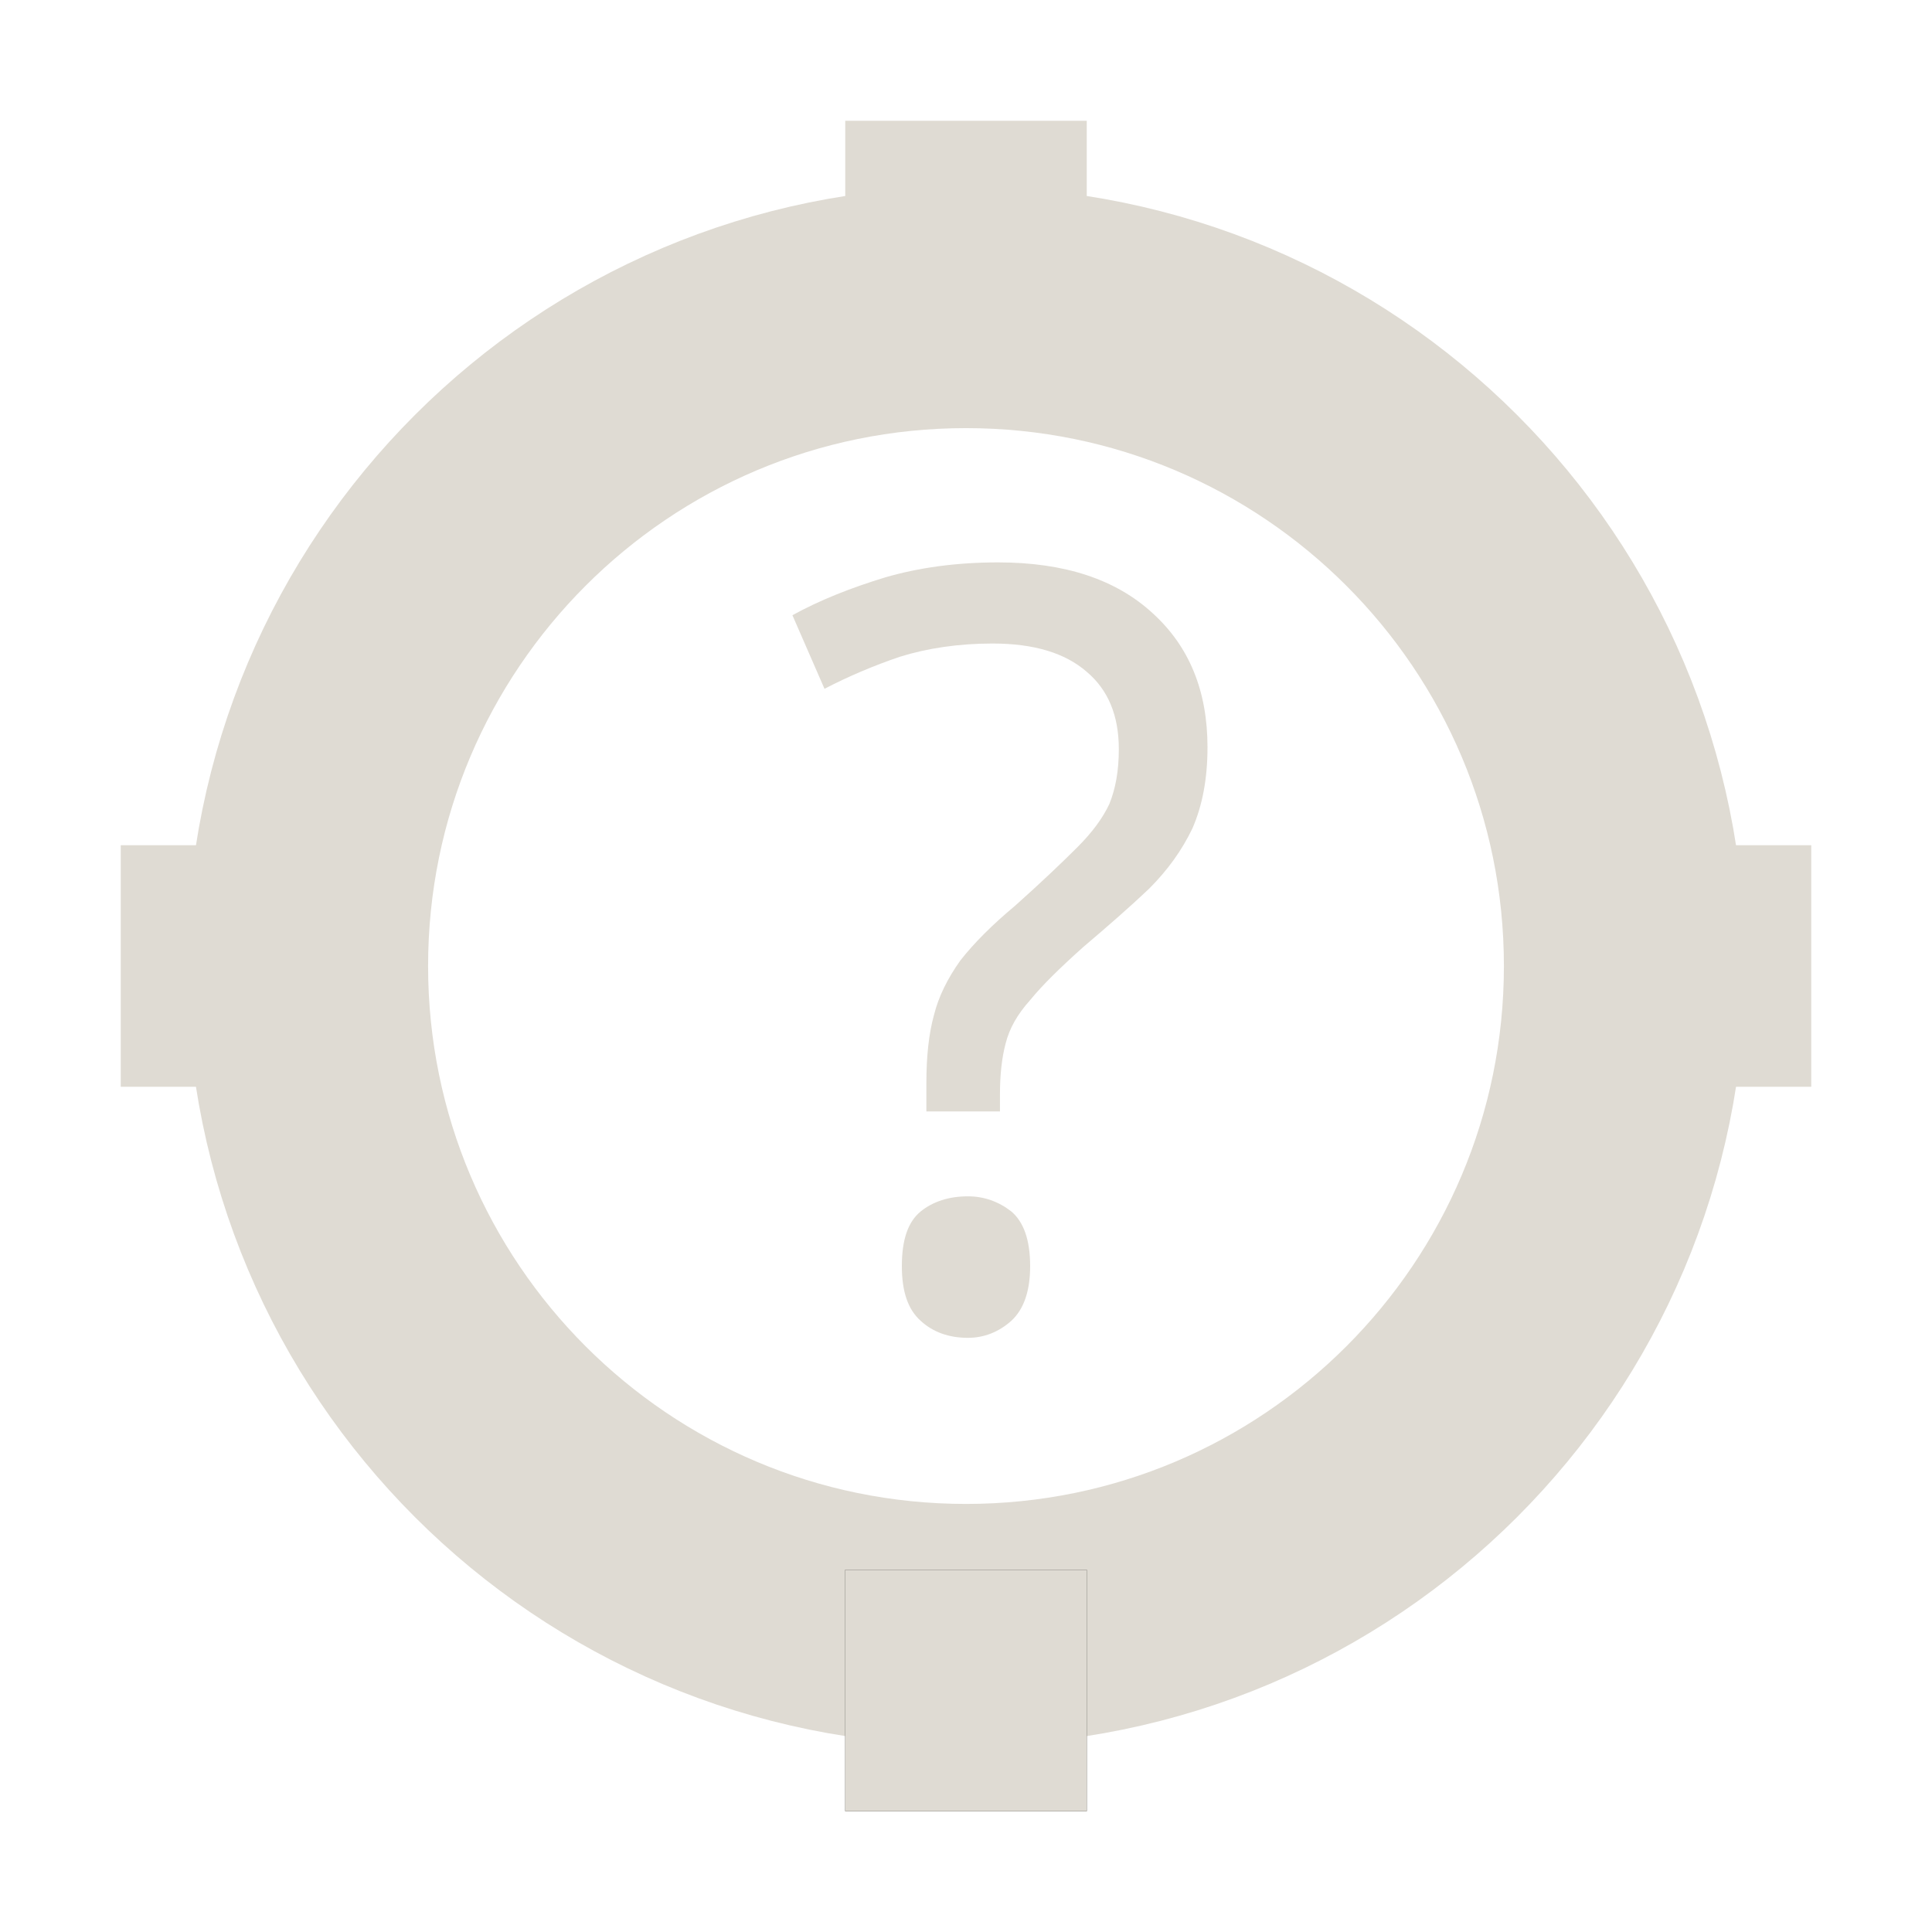
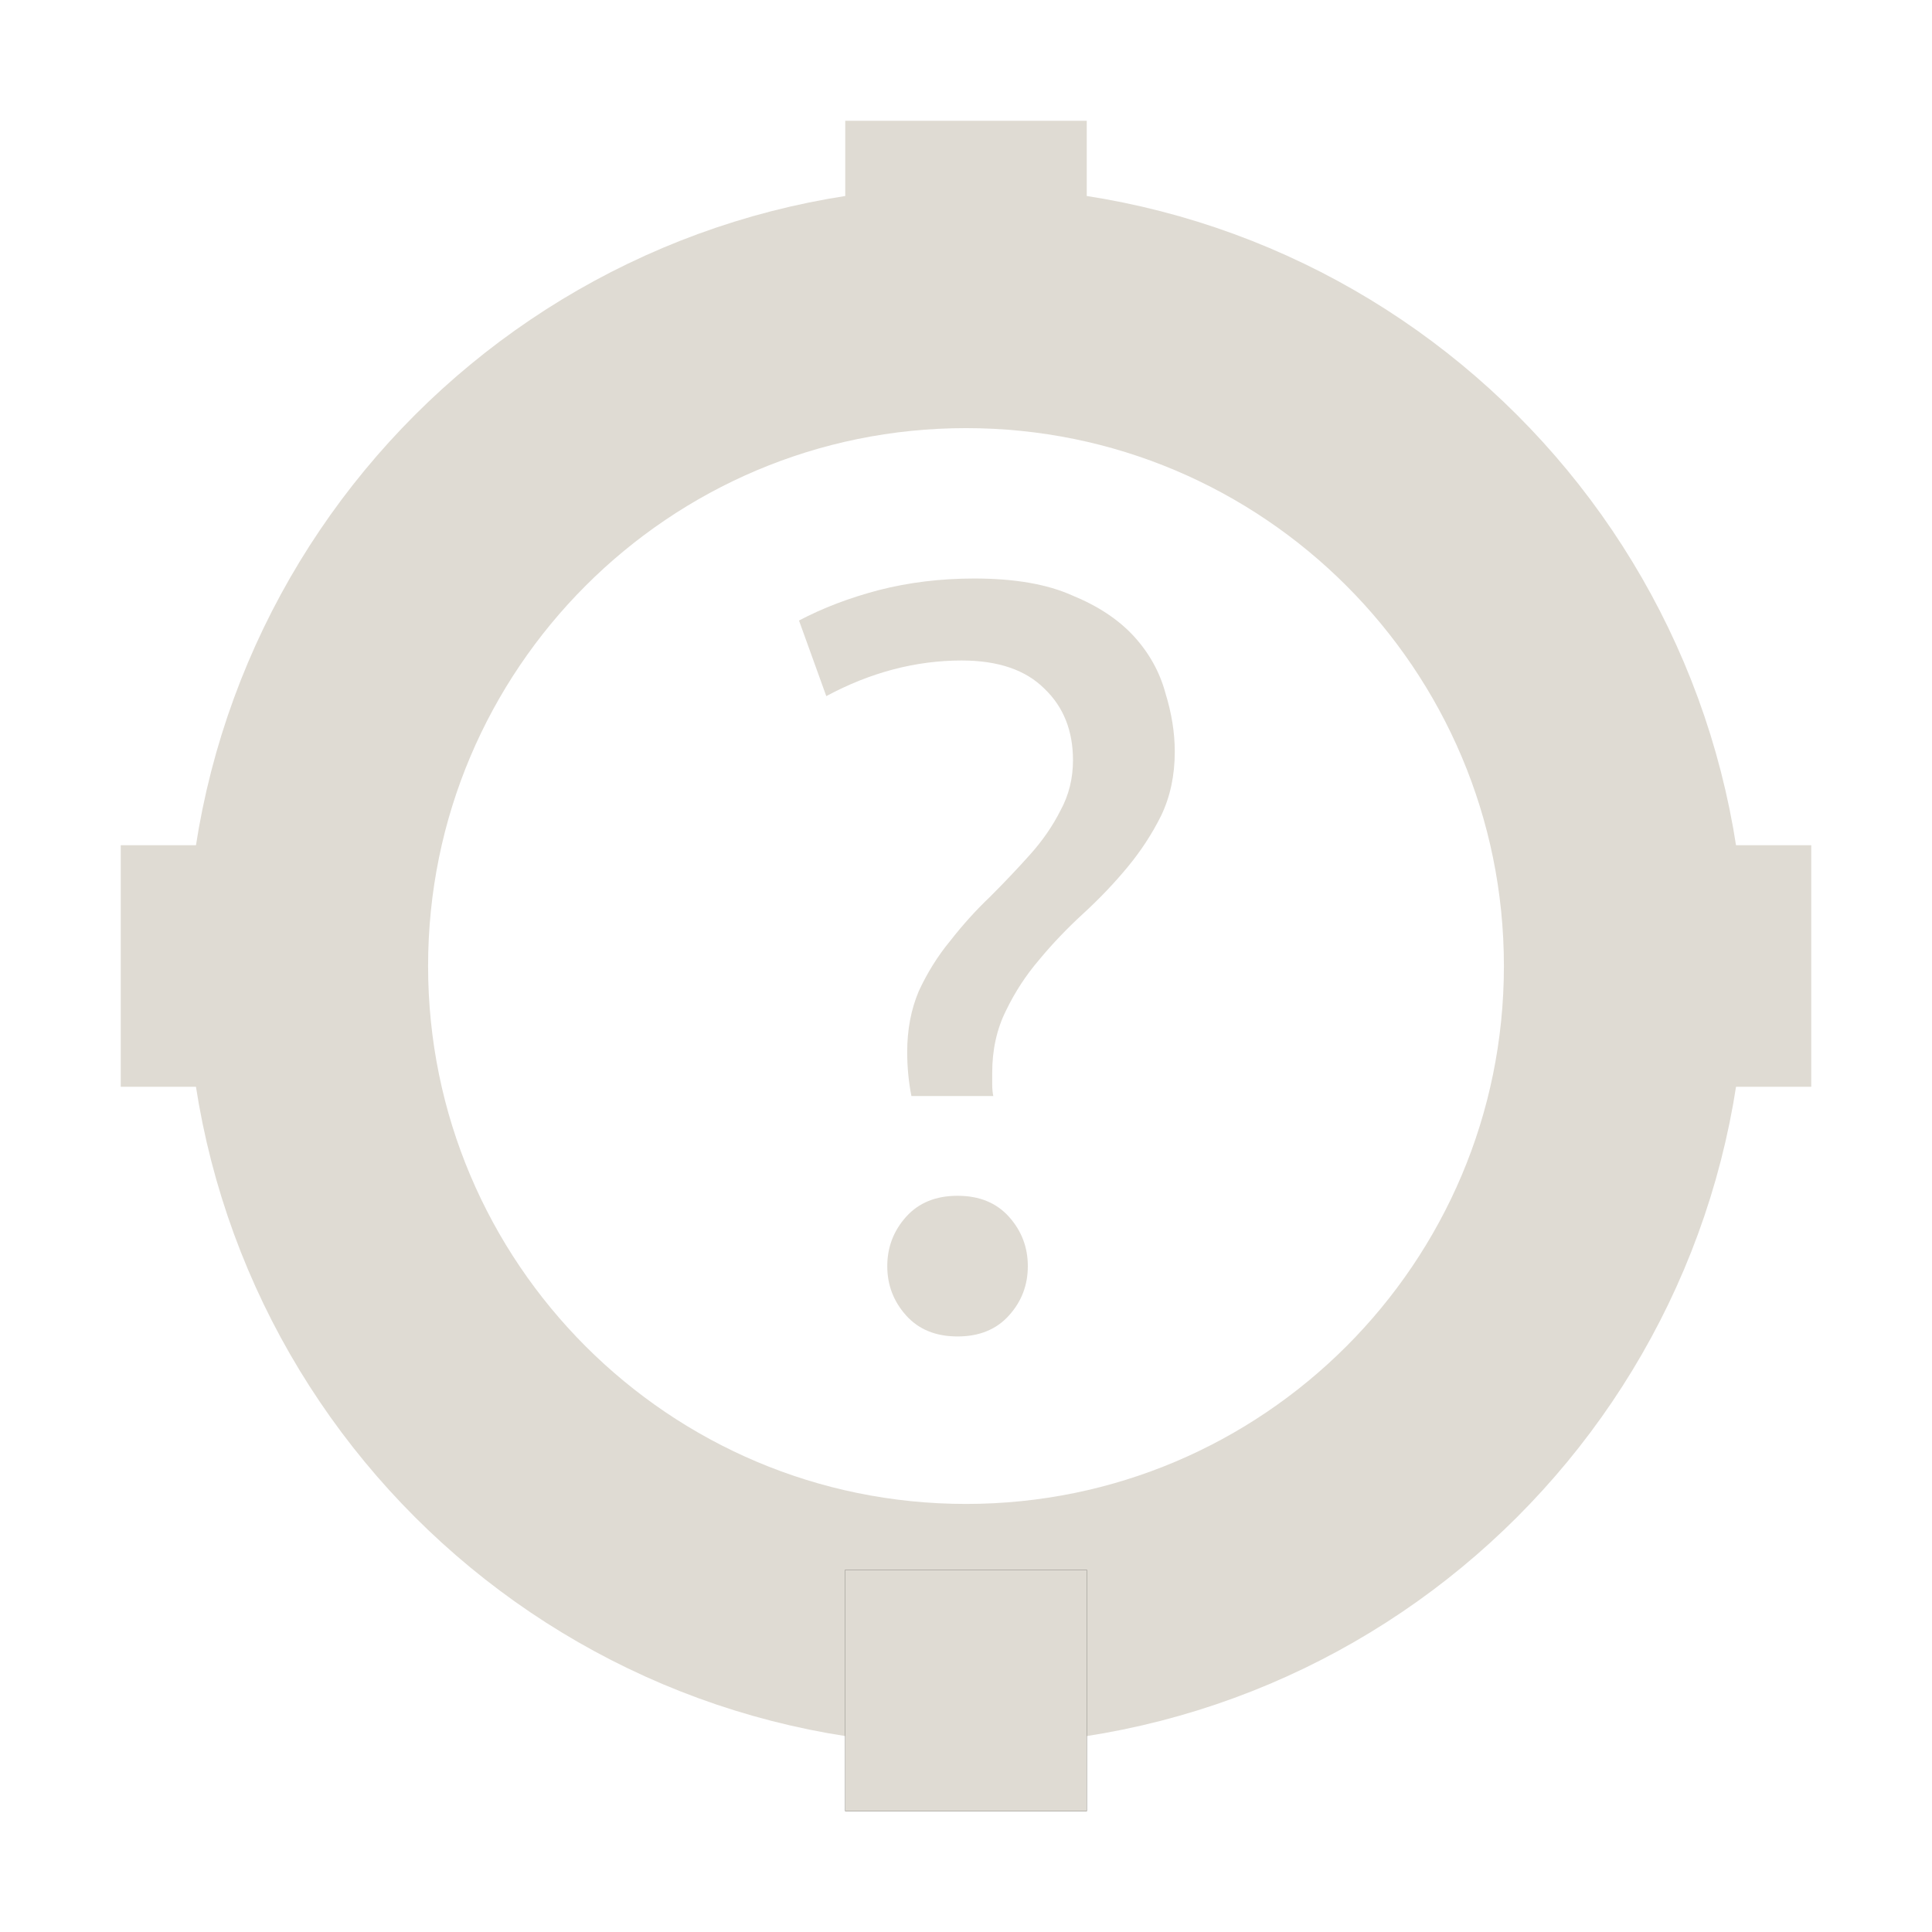
<svg xmlns="http://www.w3.org/2000/svg" width="16" height="16" id="svg2" version="1.1">
  <defs id="defs4" />
  <g id="layer1" transform="translate(0,-1036.362)">
    <path style="color:#000000;fill:none;fill-opacity:1;fill-rule:nonzero;stroke:#dfdbd3;stroke-width:1.833;stroke-linecap:butt;stroke-linejoin:miter;stroke-miterlimit:4;stroke-opacity:1;stroke-dasharray:none;stroke-dashoffset:0;marker:none;visibility:visible;display:inline;overflow:visible;enable-background:accumulate" id="path2993" d="M 13,7 C 13,9.761 10.761,12 8,12 5.239,12 3,9.761 3,7 3,4.239 5.239,2 8,2 c 2.761,0 5,2.239 5,5 z" transform="matrix(1.090909,0,0,1.090909,-0.7272728,1036.726)" />
    <path style="fill:none;stroke:#dfdbd3;stroke-width:2;stroke-linecap:butt;stroke-linejoin:miter;stroke-opacity:1;stroke-miterlimit:4;stroke-dasharray:none;color:#000000;stroke-dashoffset:0;marker:none;visibility:visible;display:inline;overflow:visible;enable-background:accumulate" d="M 1,8 C 3,8 3,8 3,8" id="path3763" transform="translate(0,1036.362)" />
    <path style="fill:none;stroke:#dfdbd3;stroke-width:2;stroke-linecap:butt;stroke-linejoin:miter;stroke-miterlimit:4;stroke-opacity:1;stroke-dasharray:none" d="m 8,1037.362 c 0,2 0,2 0,2" id="path3763-7" />
    <path style="fill:none;stroke:#dfdbd3;stroke-width:2;stroke-linecap:butt;stroke-linejoin:miter;stroke-miterlimit:4;stroke-opacity:1;stroke-dasharray:none;color:#000000;stroke-dashoffset:0;marker:none;visibility:visible;display:inline;overflow:visible;enable-background:accumulate" d="m 13,1044.362 c 2,0 2,0 2,0" id="path3763-0" />
    <path style="fill:none;stroke:#000000;stroke-width:2;stroke-linecap:butt;stroke-linejoin:miter;stroke-miterlimit:4;stroke-opacity:1;stroke-dasharray:none" d="m 8,1049.362 c 0,2 0,2 0,2" id="path3763-7-0" />
-     <text xml:space="preserve" style="font-size:8.693px;font-style:normal;font-variant:normal;font-weight:normal;font-stretch:normal;text-align:start;line-height:100%;letter-spacing:0px;word-spacing:0px;writing-mode:lr-tb;text-anchor:start;fill:#dfdbd3;fill-opacity:1;stroke:none;font-family:Ubuntu;-inkscape-font-specification:Ubuntu" x="6.452" y="1047.317" id="text3849">
-       <tspan id="tspan3851" x="6.452" y="1047.317">?</tspan>
-     </text>
+     <path id="path2992" style="font-size:8.693px;font-style:normal;font-variant:normal;font-weight:normal;font-stretch:normal;text-align:start;line-height:100%;letter-spacing:0px;word-spacing:0px;writing-mode:lr-tb;text-anchor:start;fill:#dfdbd3;fill-opacity:1;stroke:none;font-family:Ubuntu;-inkscape-font-specification:Ubuntu" d="m 7.964,1041.832 c -0.382,0 -0.756,0.099 -1.121,0.295 l -0.226,-0.626 c 0.197,-0.104 0.417,-0.188 0.661,-0.252 0.249,-0.064 0.513,-0.096 0.791,-0.096 0.33,0 0.6,0.046 0.808,0.139 0.214,0.087 0.385,0.2 0.513,0.339 0.127,0.139 0.214,0.296 0.261,0.469 0.052,0.168 0.078,0.33 0.078,0.487 -3.3e-6,0.197 -0.038,0.374 -0.113,0.53 -0.075,0.151 -0.168,0.293 -0.278,0.426 -0.11,0.133 -0.232,0.261 -0.365,0.383 -0.133,0.122 -0.255,0.249 -0.365,0.382 -0.11,0.128 -0.203,0.27 -0.278,0.426 -0.075,0.151 -0.113,0.322 -0.113,0.513 -1.8e-6,0.029 -1.8e-6,0.061 0,0.096 -1.8e-6,0.035 0.003,0.067 0.009,0.096 l -0.678,0 c -0.023,-0.116 -0.035,-0.238 -0.035,-0.365 -1.1e-6,-0.185 0.032,-0.353 0.096,-0.504 0.07,-0.151 0.156,-0.29 0.261,-0.417 0.104,-0.133 0.214,-0.255 0.33,-0.365 0.116,-0.116 0.226,-0.232 0.33,-0.348 0.104,-0.116 0.188,-0.238 0.252,-0.365 0.07,-0.128 0.104,-0.267 0.104,-0.417 -2.5e-6,-0.243 -0.078,-0.441 -0.235,-0.591 -0.156,-0.157 -0.385,-0.235 -0.687,-0.235 m 0.548,5.016 c -2e-6,0.157 -0.052,0.293 -0.156,0.408 -0.104,0.116 -0.246,0.174 -0.426,0.174 -0.18,0 -0.322,-0.058 -0.426,-0.174 -0.104,-0.116 -0.156,-0.252 -0.156,-0.408 -9e-7,-0.157 0.052,-0.293 0.156,-0.409 0.104,-0.116 0.246,-0.174 0.426,-0.174 0.18,0 0.322,0.058 0.426,0.174 0.104,0.116 0.156,0.252 0.156,0.409" />
    <path style="fill:none;stroke:#dfdbd3;stroke-width:2;stroke-linecap:butt;stroke-linejoin:miter;stroke-miterlimit:4;stroke-opacity:1;stroke-dasharray:none" d="m 8,1049.362 c 0,2 0,2 0,2" id="path3763-7-9" />
  </g>
</svg>
